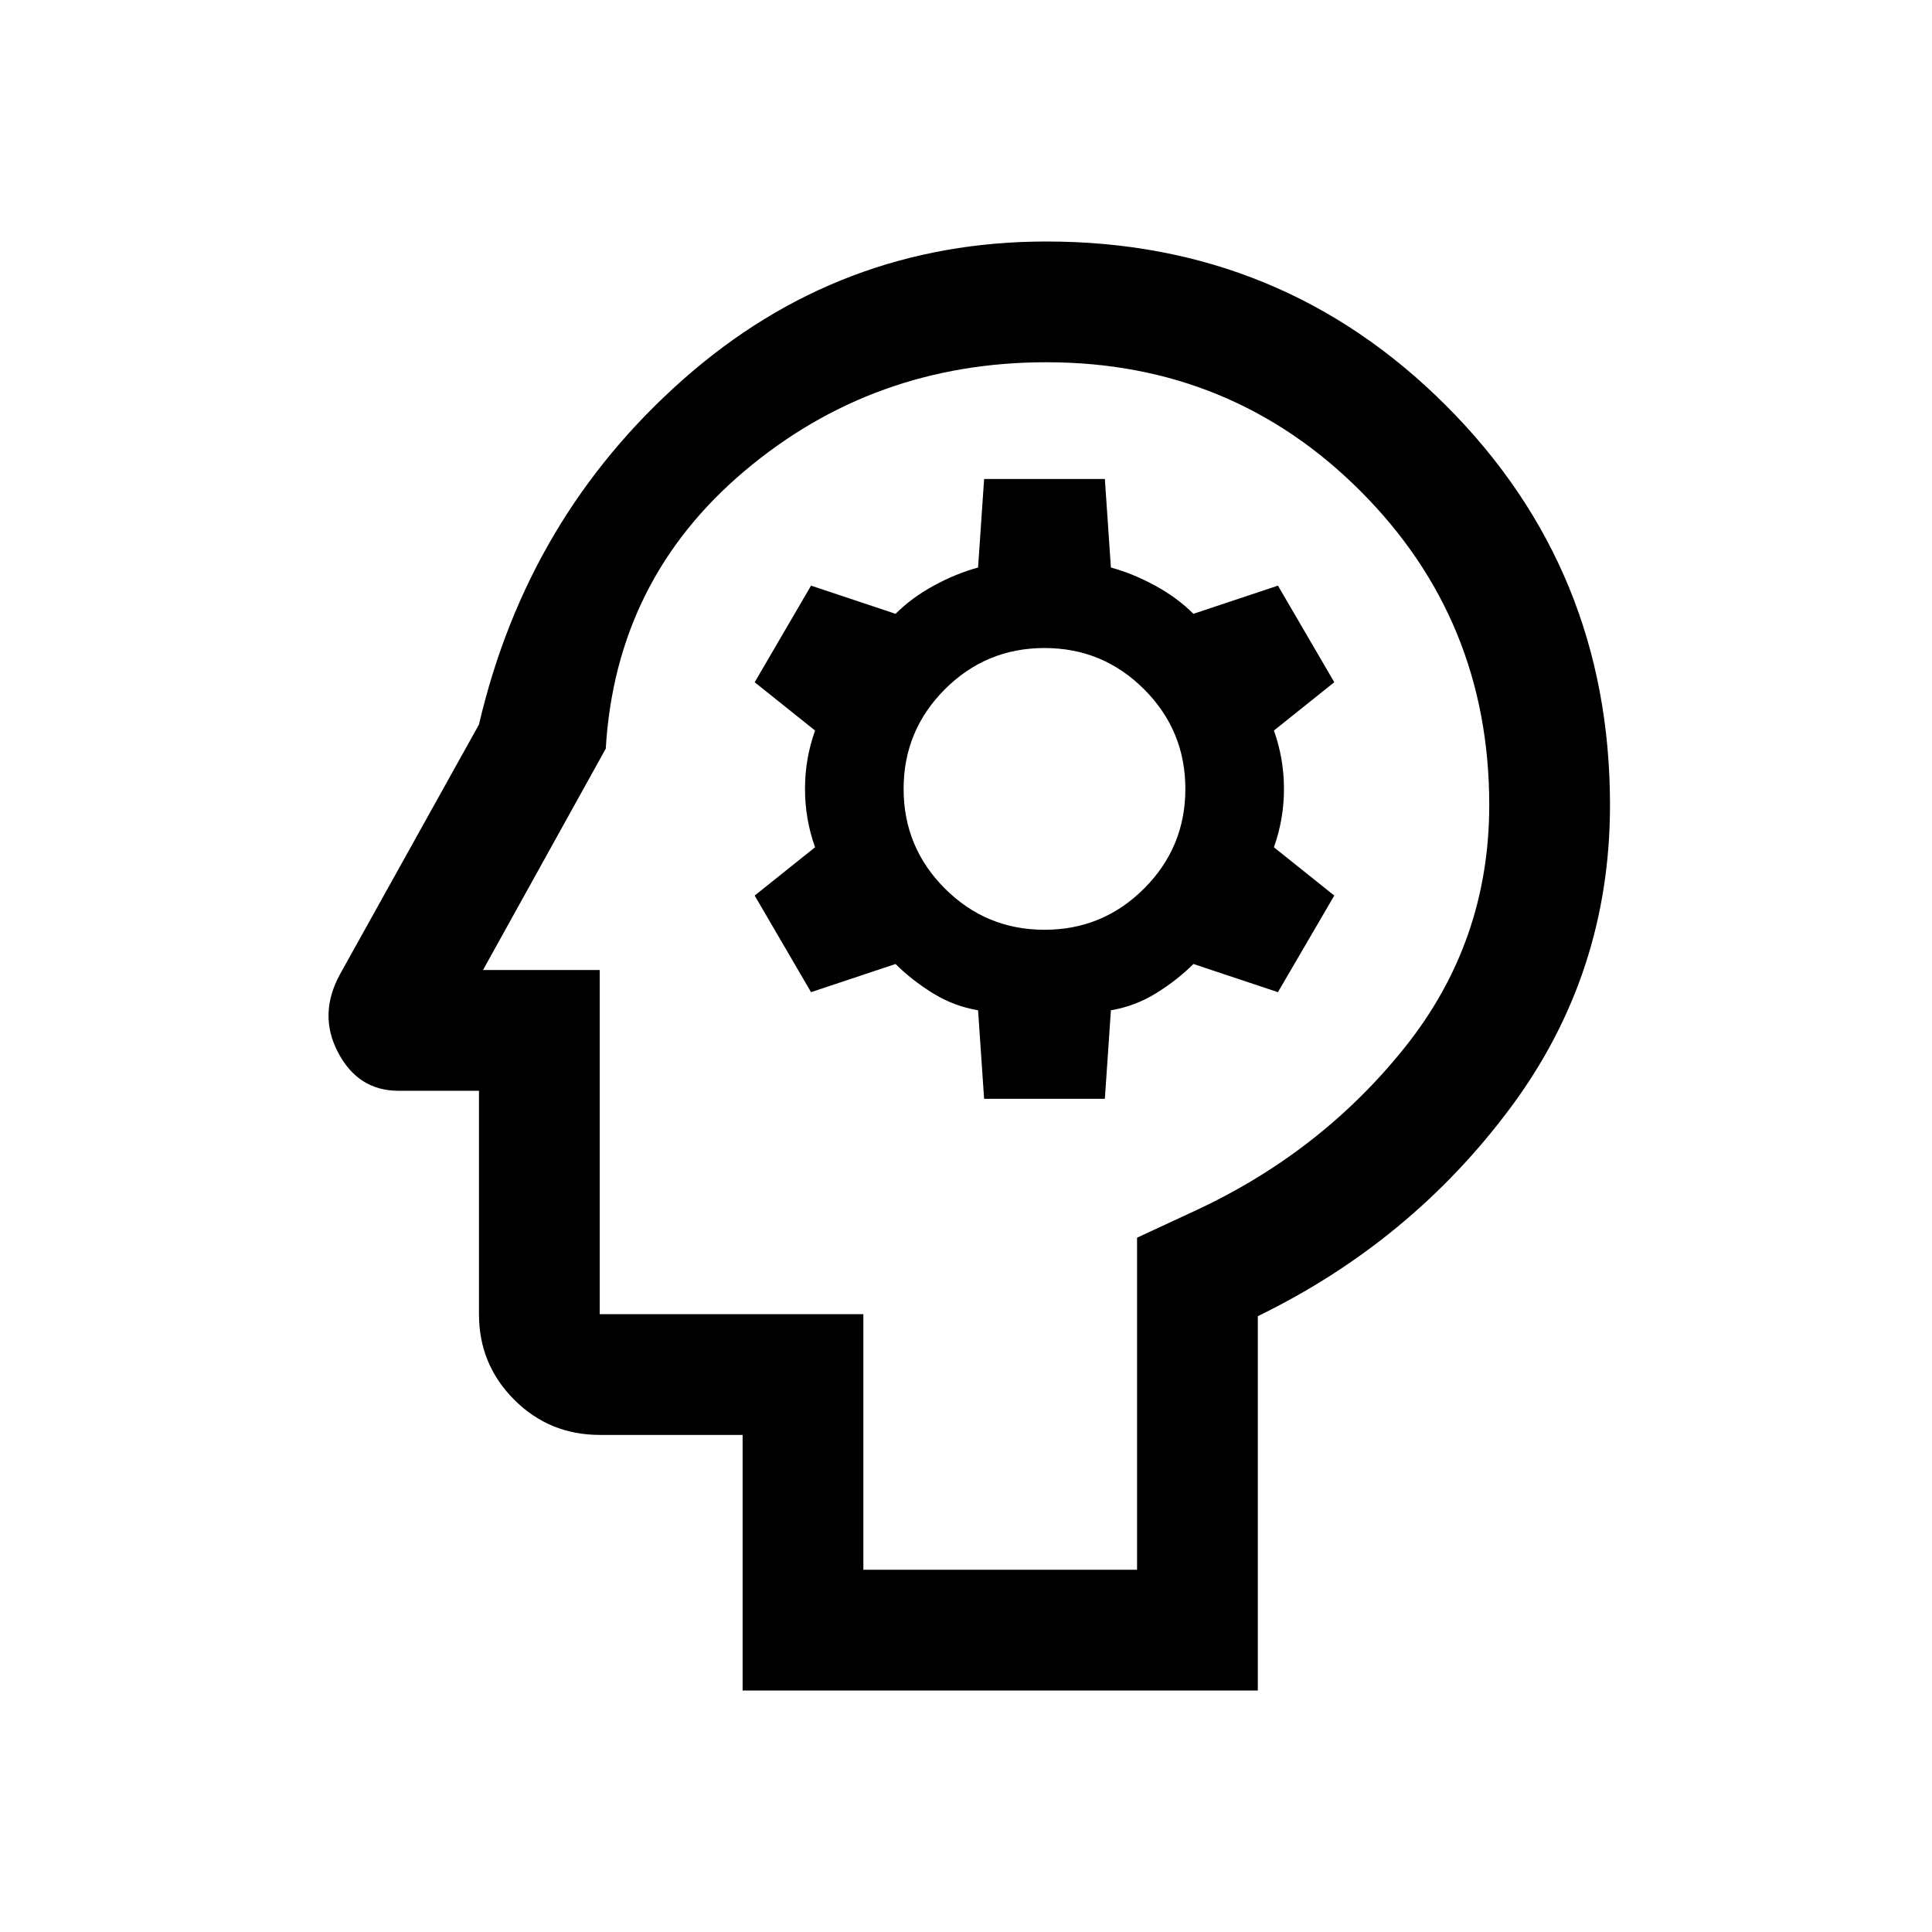
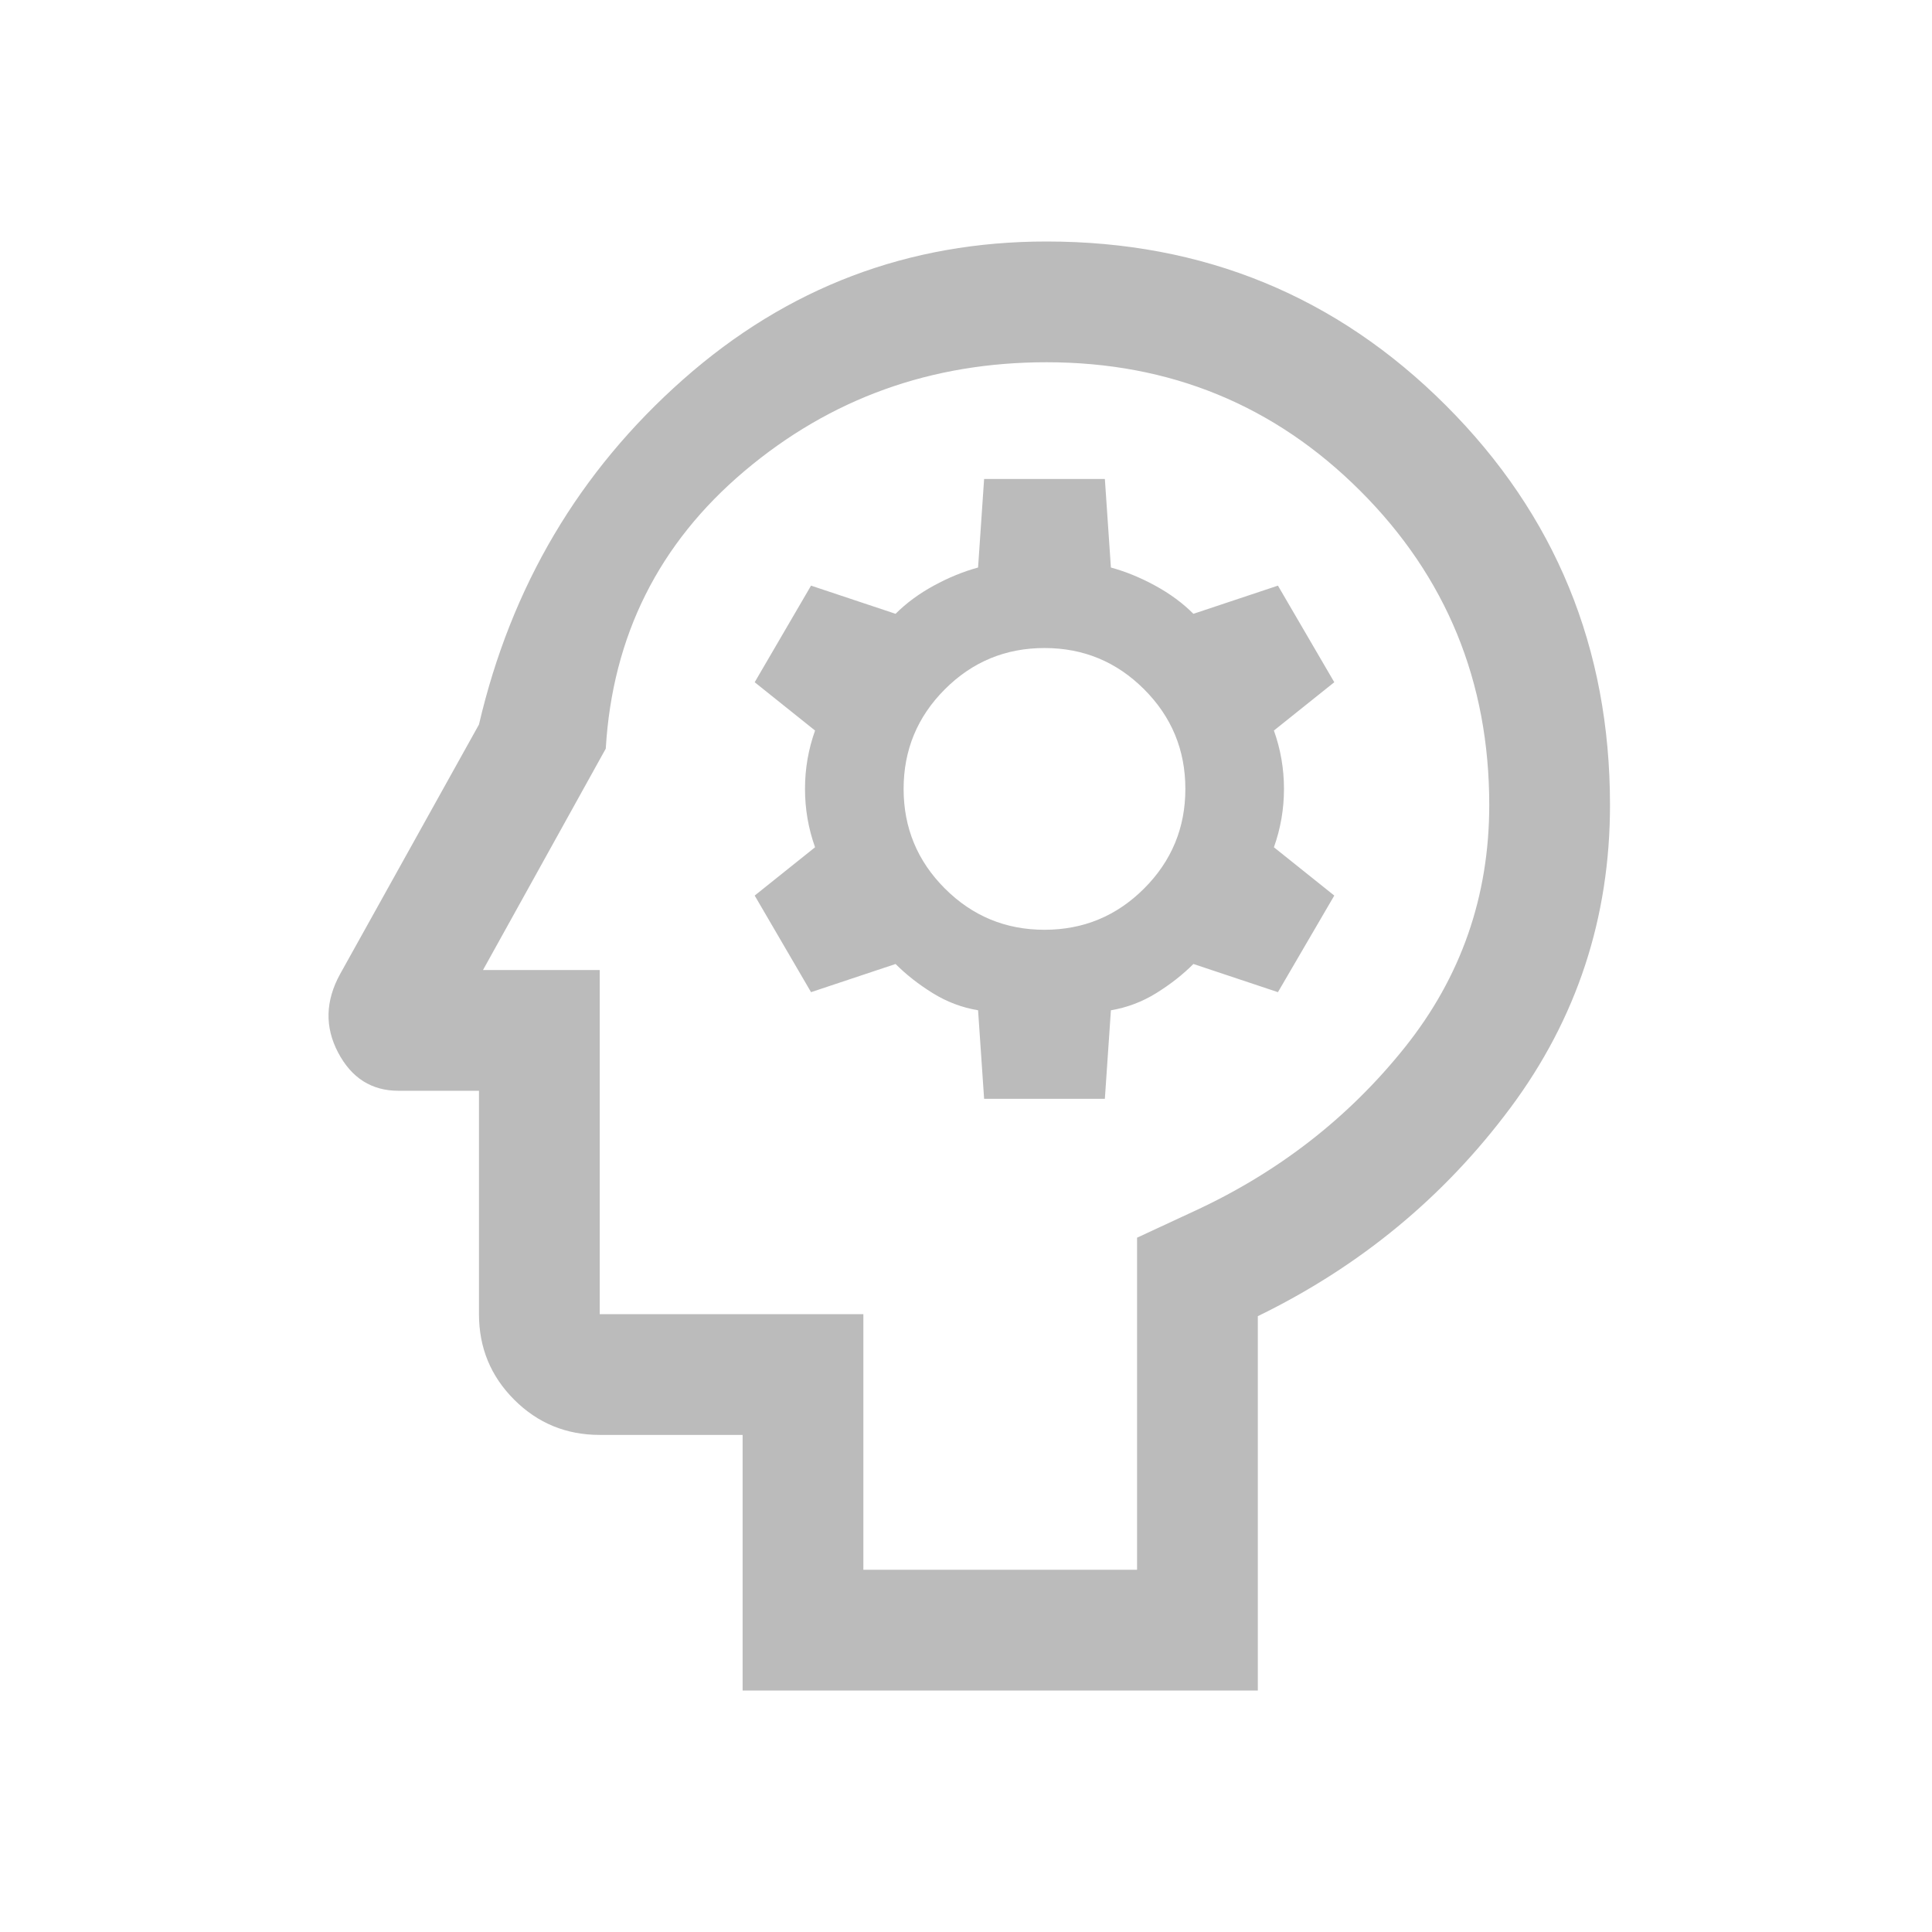
- <svg xmlns="http://www.w3.org/2000/svg" height="48" width="48">
+ <svg xmlns="http://www.w3.org/2000/svg" fill="#bbb" height="48" width="48">
  <path d="M18.45 42v-6.35H14.9q-1.25 0-2.125-.875T11.9 32.65V27.1h-2q-1 0-1.5-.95t.05-1.95L11.9 18q1.2-5.15 5.075-8.575Q20.85 6 26 6q5.85 0 9.925 4.075Q40 14.15 40 20q0 4.2-2.475 7.525T31.25 32.7V42Zm7.5-22.4Zm-1.5 7.7h3l.15-2.2q.6-.1 1.125-.425.525-.325.925-.725l2.1.7 1.4-2.4-1.5-1.2q.25-.7.25-1.45t-.25-1.45l1.5-1.2-1.4-2.4-2.1.7q-.4-.4-.95-.7-.55-.3-1.1-.45l-.15-2.2h-3l-.15 2.2q-.55.15-1.1.45-.55.3-.95.7l-2.1-.7-1.4 2.4 1.5 1.2q-.25.7-.25 1.45t.25 1.45l-1.5 1.2 1.4 2.4 2.1-.7q.4.4.925.725.525.325 1.125.425Zm1.5-4.2q-1.45 0-2.475-1.025Q22.45 21.05 22.45 19.6q0-1.45 1.025-2.475Q24.5 16.1 25.95 16.1q1.45 0 2.475 1.025Q29.45 18.15 29.45 19.6q0 1.45-1.025 2.475Q27.4 23.1 25.95 23.1ZM21.45 39h6.8v-8.25l1.4-.65q3.15-1.45 5.25-4.075T37 20q0-4.6-3.2-7.8T26 9q-4.3 0-7.5 2.7t-3.45 6.9L12 24.1h2.9v8.55h6.55Z" />
</svg>
